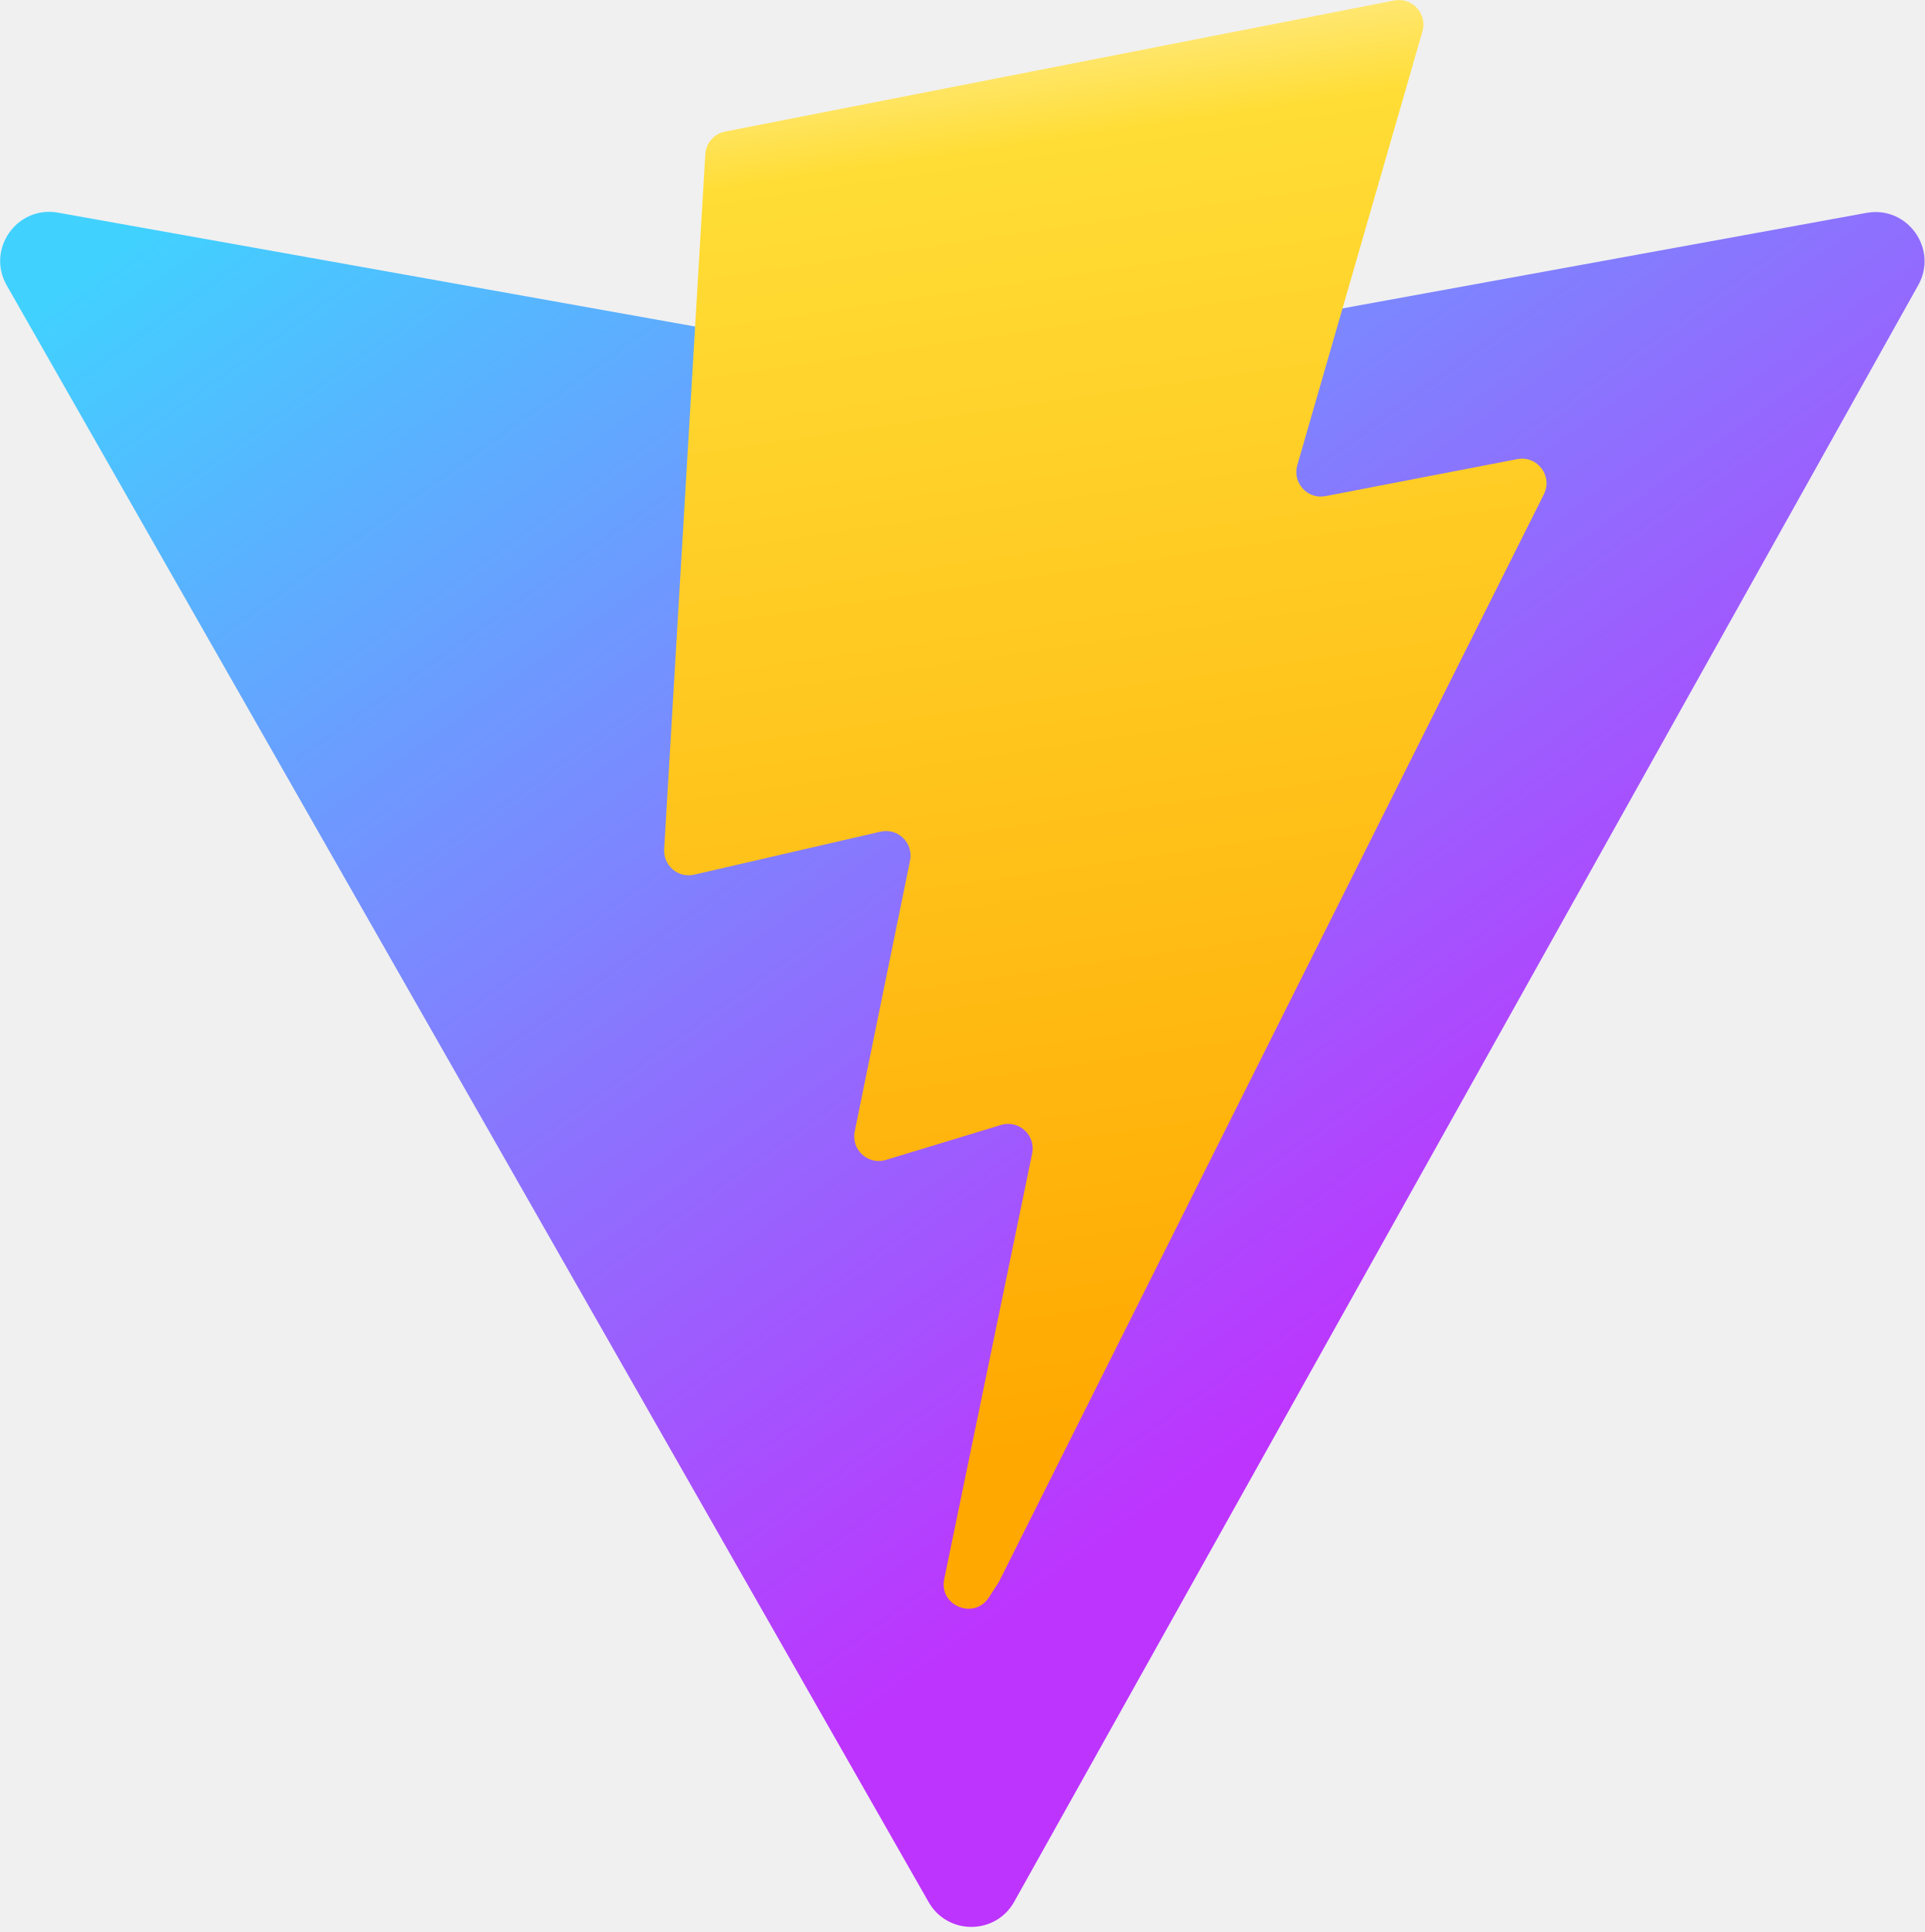
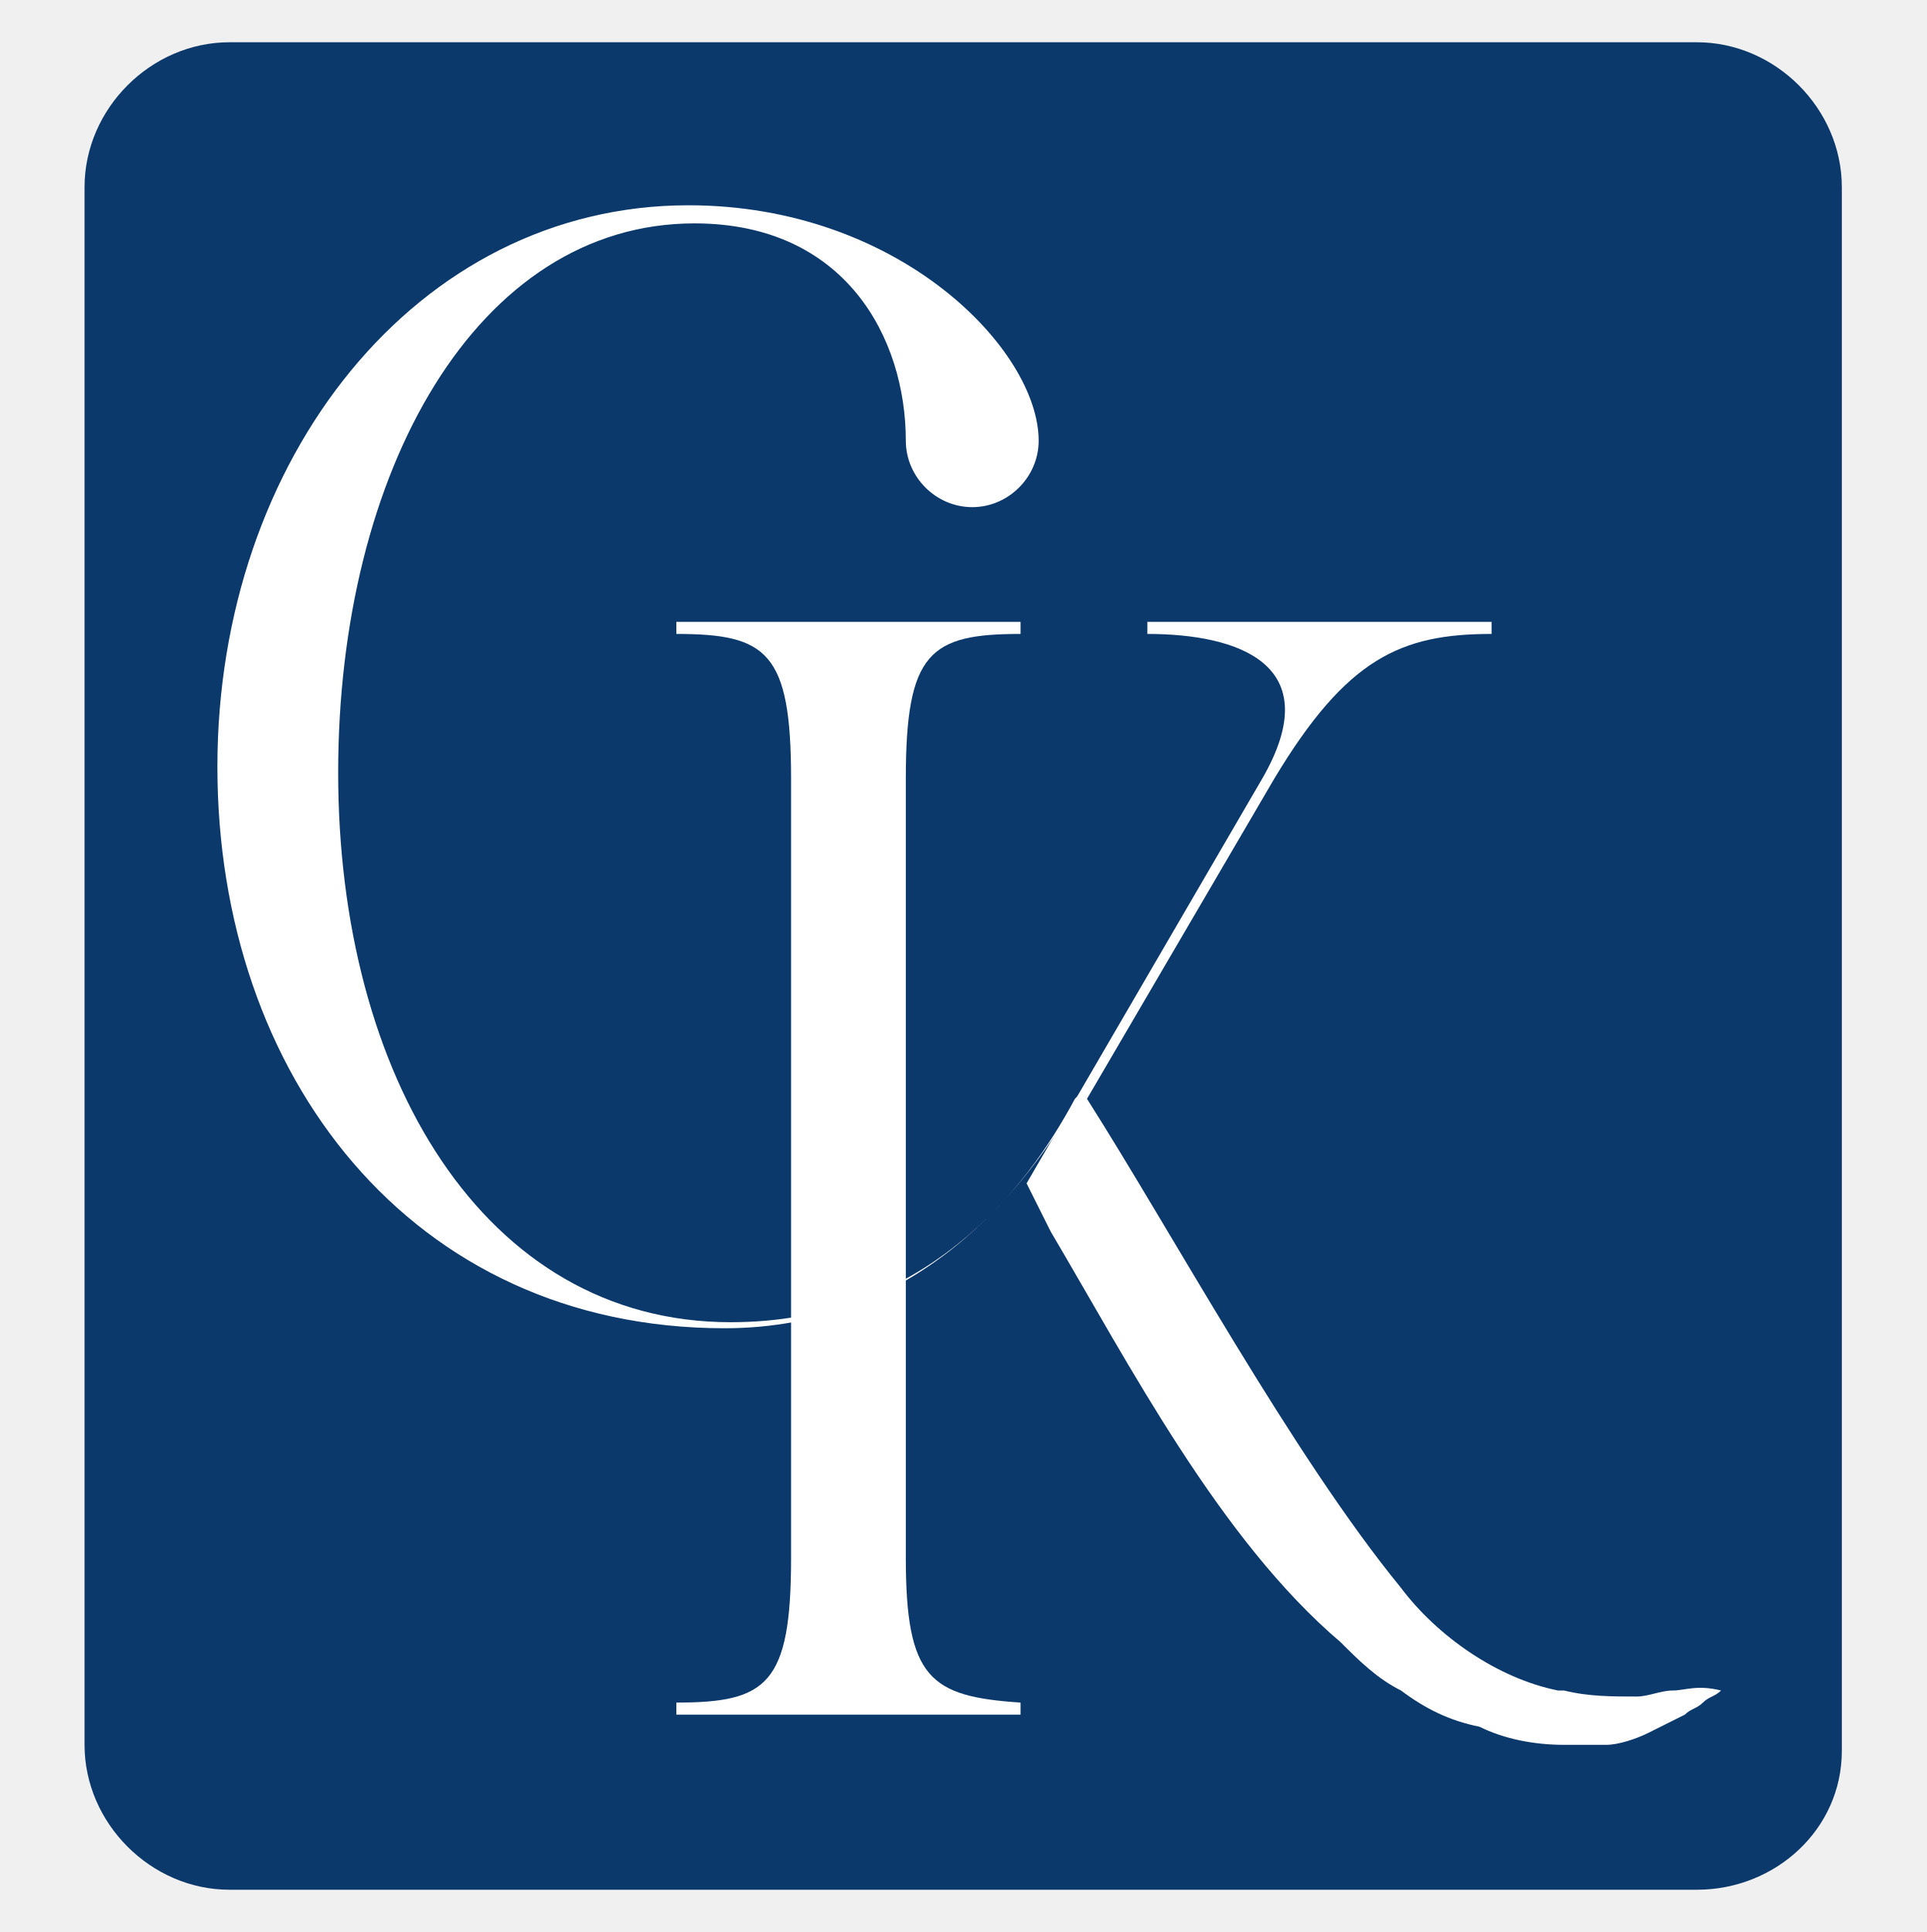
- <svg xmlns="http://www.w3.org/2000/svg" aria-hidden="true" role="img" class="iconify iconify--logos" width="31.88" height="32" preserveAspectRatio="xMidYMid meet" viewBox="0 0 256 257">
-   <defs>
-     <linearGradient id="IconifyId1813088fe1fbc01fb466" x1="-.828%" x2="57.636%" y1="7.652%" y2="78.411%">
-       <stop offset="0%" stop-color="#41D1FF" />
-       <stop offset="100%" stop-color="#BD34FE" />
-     </linearGradient>
-     <linearGradient id="IconifyId1813088fe1fbc01fb467" x1="43.376%" x2="50.316%" y1="2.242%" y2="89.03%">
-       <stop offset="0%" stop-color="#FFEA83" />
-       <stop offset="8.333%" stop-color="#FFDD35" />
-       <stop offset="100%" stop-color="#FFA800" />
-     </linearGradient>
-   </defs>
-   <path fill="url(#IconifyId1813088fe1fbc01fb466)" d="M255.153 37.938L134.897 252.976c-2.483 4.44-8.862 4.466-11.382.048L.875 37.958c-2.746-4.814 1.371-10.646 6.827-9.67l120.385 21.517a6.537 6.537 0 0 0 2.322-.004l117.867-21.483c5.438-.991 9.574 4.796 6.877 9.62Z" />
-   <path fill="url(#IconifyId1813088fe1fbc01fb467)" d="M185.432.063L96.44 17.501a3.268 3.268 0 0 0-2.634 3.014l-5.474 92.456a3.268 3.268 0 0 0 3.997 3.378l24.777-5.718c2.318-.535 4.413 1.507 3.936 3.838l-7.361 36.047c-.495 2.426 1.782 4.5 4.151 3.78l15.304-4.649c2.372-.72 4.652 1.36 4.15 3.788l-11.698 56.621c-.732 3.542 3.979 5.473 5.943 2.437l1.313-2.028l72.516-144.72c1.215-2.423-.88-5.186-3.54-4.672l-25.505 4.922c-2.396.462-4.435-1.77-3.759-4.114l16.646-57.705c.677-2.35-1.37-4.583-3.769-4.113Z" />
+ <svg xmlns="http://www.w3.org/2000/svg" version="1.1" id="Capa_1" x="0px" y="0px" viewBox="0 0 31.9 32" style="enable-background:new 0 0 31.9 32;" xml:space="preserve">
+   <style type="text/css">
+ 	.st0{fill:#0C396B;}
+ 	.st1{fill:#FFFFFF;}
+ </style>
+   <path class="st0" d="M28.1,31.3H3.8c-1.3,0-2.4-1.1-2.4-2.4V3.1c0-1.3,1.1-2.4,2.4-2.4h24.3c1.3,0,2.4,1.1,2.4,2.4v25.9  C30.5,30.3,29.4,31.3,28.1,31.3z" />
+   <g>
+     <path class="st1" d="M17.9,18.1C17,19.7,15.2,22,12,22c-5.2,0-8.4-4.2-8.4-9.3s3.3-9.3,7.8-9.3c3.5,0,5.8,2.4,5.8,3.9   c0,0.6-0.5,1.1-1.1,1.1c-0.6,0-1.1-0.5-1.1-1.1c0-1.7-1-3.6-3.5-3.6c-3.6,0-5.9,4.1-5.9,9.1s2.4,9.1,6.5,9.1c3.2,0,4.9-2.2,5.7-3.7   L17.9,18.1z" />
+     <g>
+       <path class="st1" d="M27.7,28c-0.2,0-0.4,0.1-0.6,0.1c-0.4,0-0.8,0-1.2-0.1c0,0-0.1,0-0.1,0c-1-0.2-2-0.9-2.6-1.7    c-1.8-2.2-3.8-5.9-5.2-8.1l3.1-5.3c1.2-2,2.1-2.4,3.6-2.4v-0.2h-5.7v0.2c1.5,0,3,0.5,1.9,2.4l-3.9,6.7l0.4,0.8l0,0    c1.3,2.2,2.8,5.1,4.8,6.8c0.3,0.3,0.6,0.6,1,0.8c0.4,0.3,0.8,0.5,1.3,0.6c0.4,0.2,0.9,0.3,1.4,0.3c0.1,0,0.1,0,0.2,0l0.1,0l0.1,0    c0.1,0,0.2,0,0.3,0c0.2,0,0.5-0.1,0.7-0.2c0.2-0.1,0.4-0.2,0.6-0.3c0.1-0.1,0.2-0.1,0.3-0.2c0.1-0.1,0.2-0.1,0.3-0.2    C28.1,27.9,27.9,28,27.7,28z" />
+       <path class="st1" d="M15,25.8c0-0.7,0-1.6,0-2.3l0,0v-0.8v-2.2v-7.6c0-2.1,0.4-2.4,1.9-2.4v-0.2c-1.7,0-4,0-5.7,0v0.2    c1.5,0,1.9,0.3,1.9,2.4v12.9c0,2.1-0.4,2.4-1.9,2.4v0.2h5.7v-0.2C15.4,28.1,15,27.8,15,25.8z" />
+     </g>
+   </g>
</svg>
